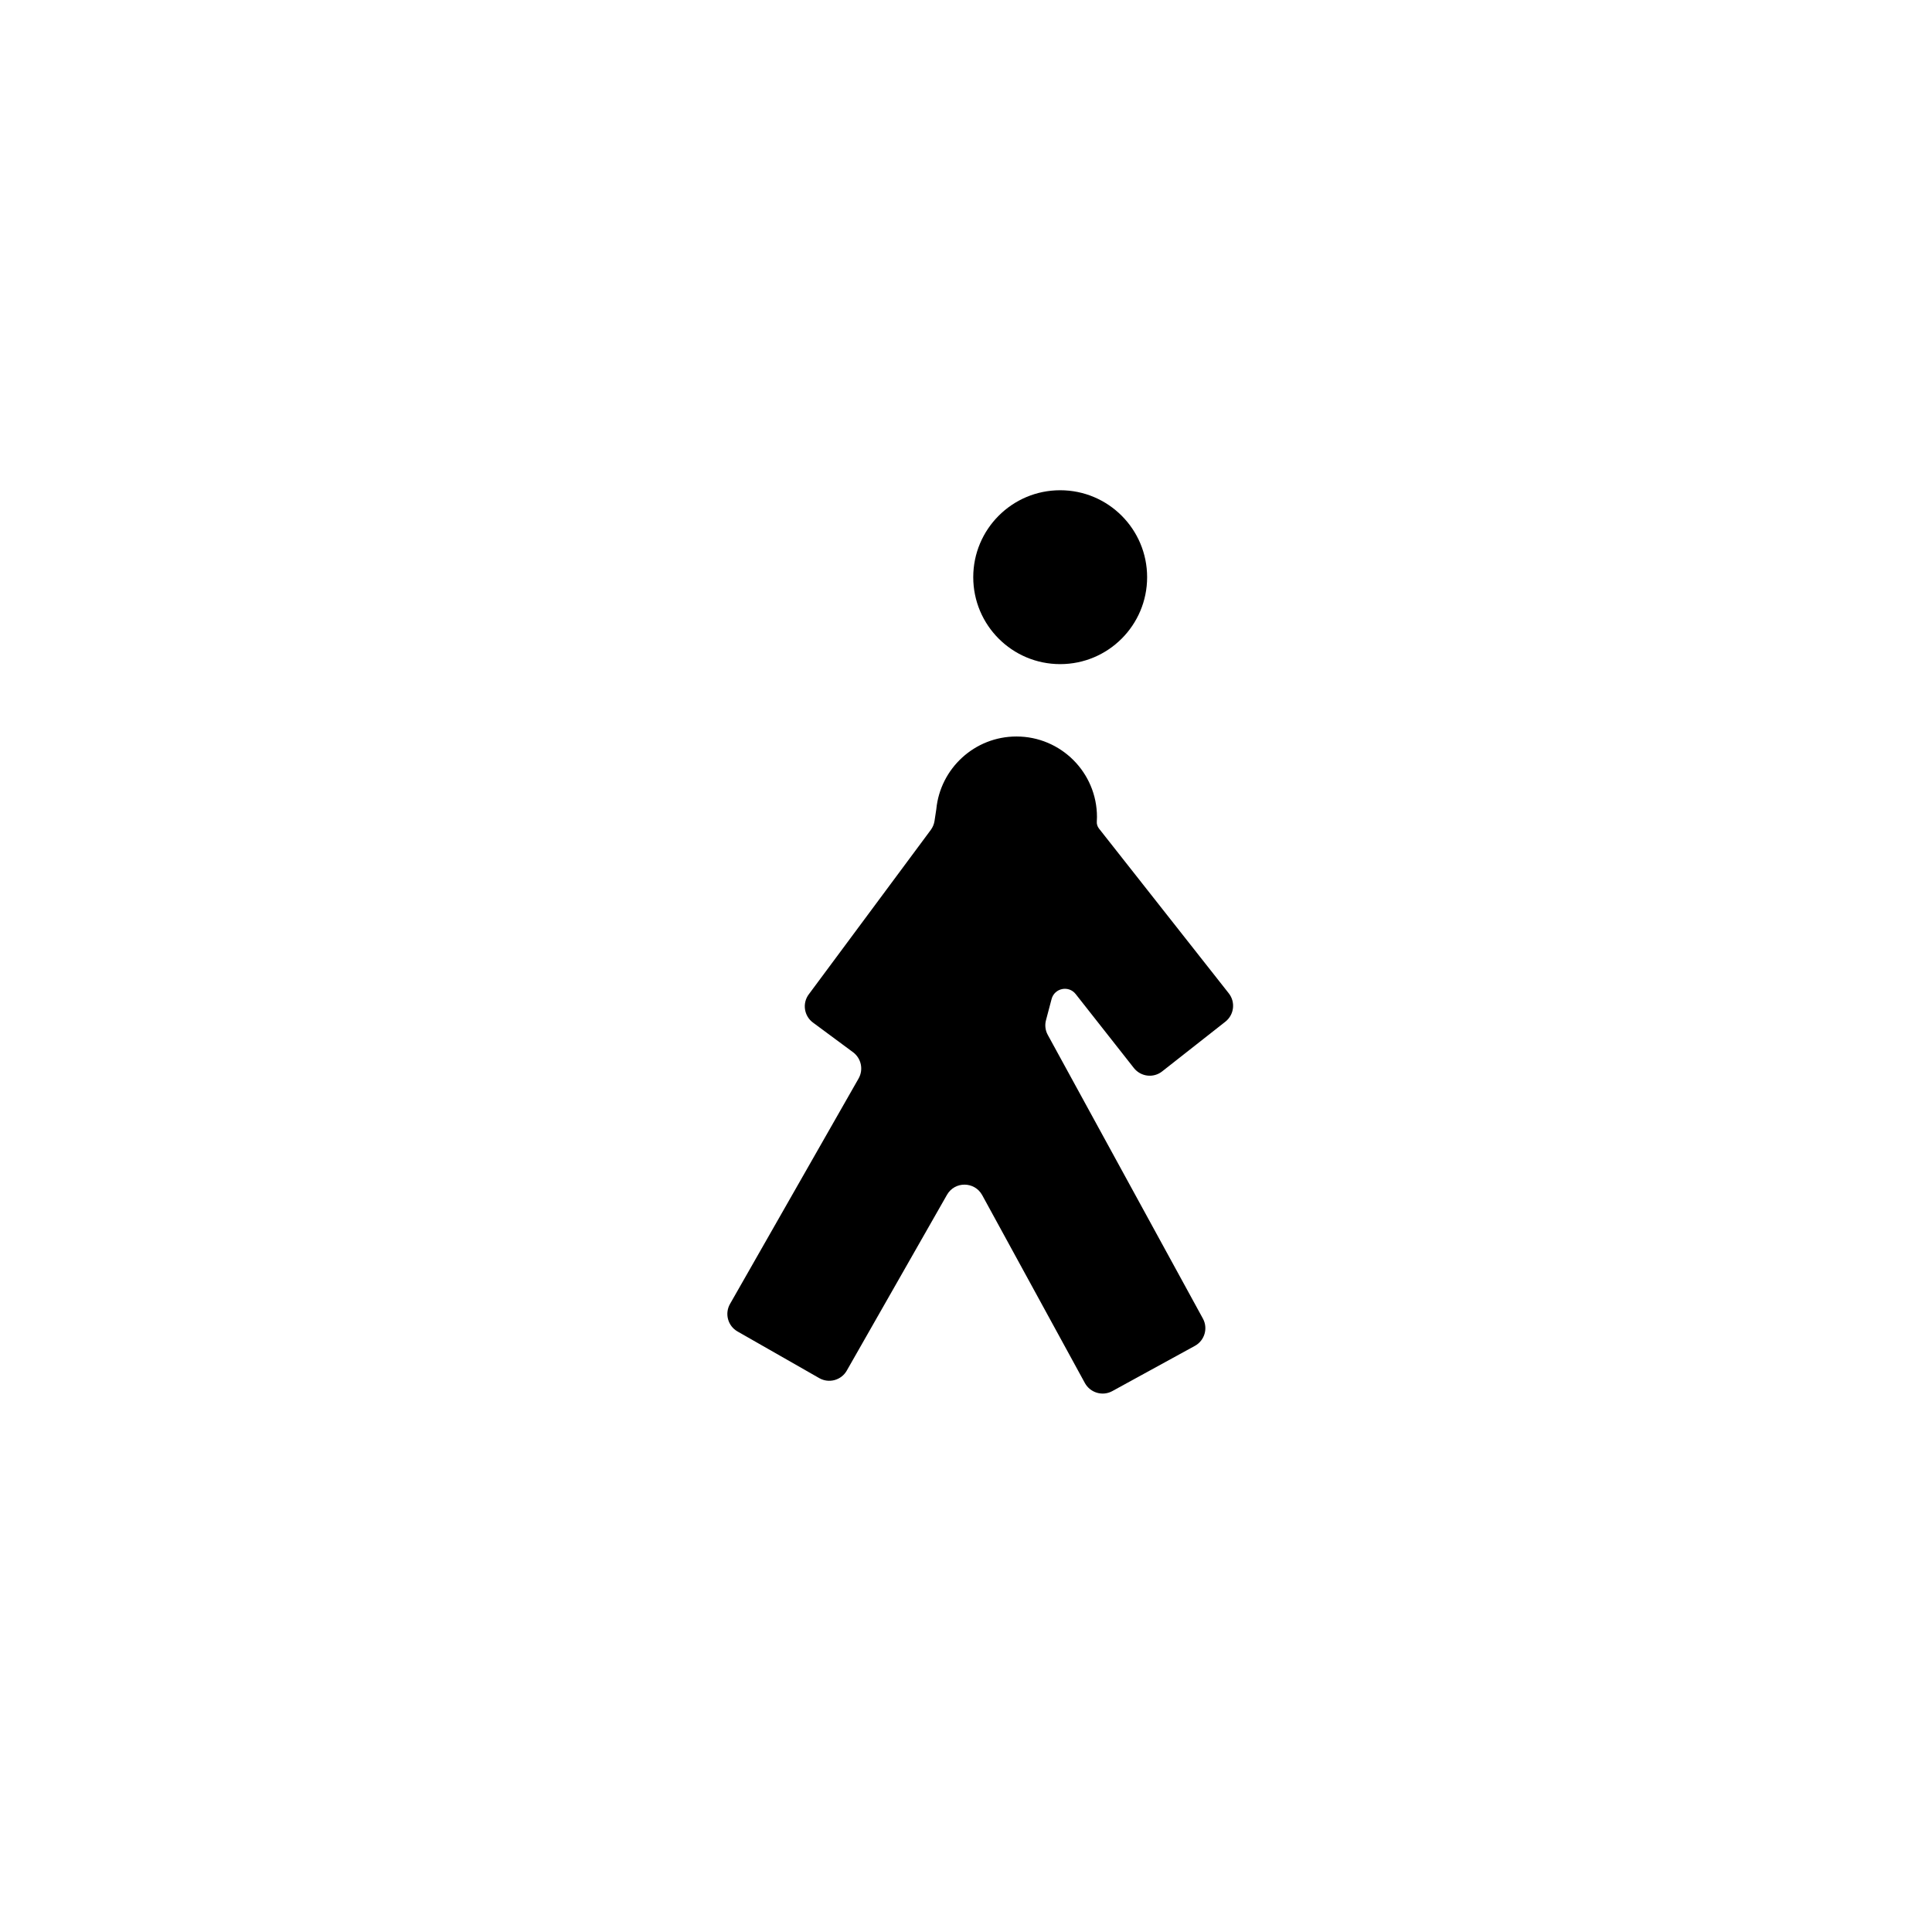
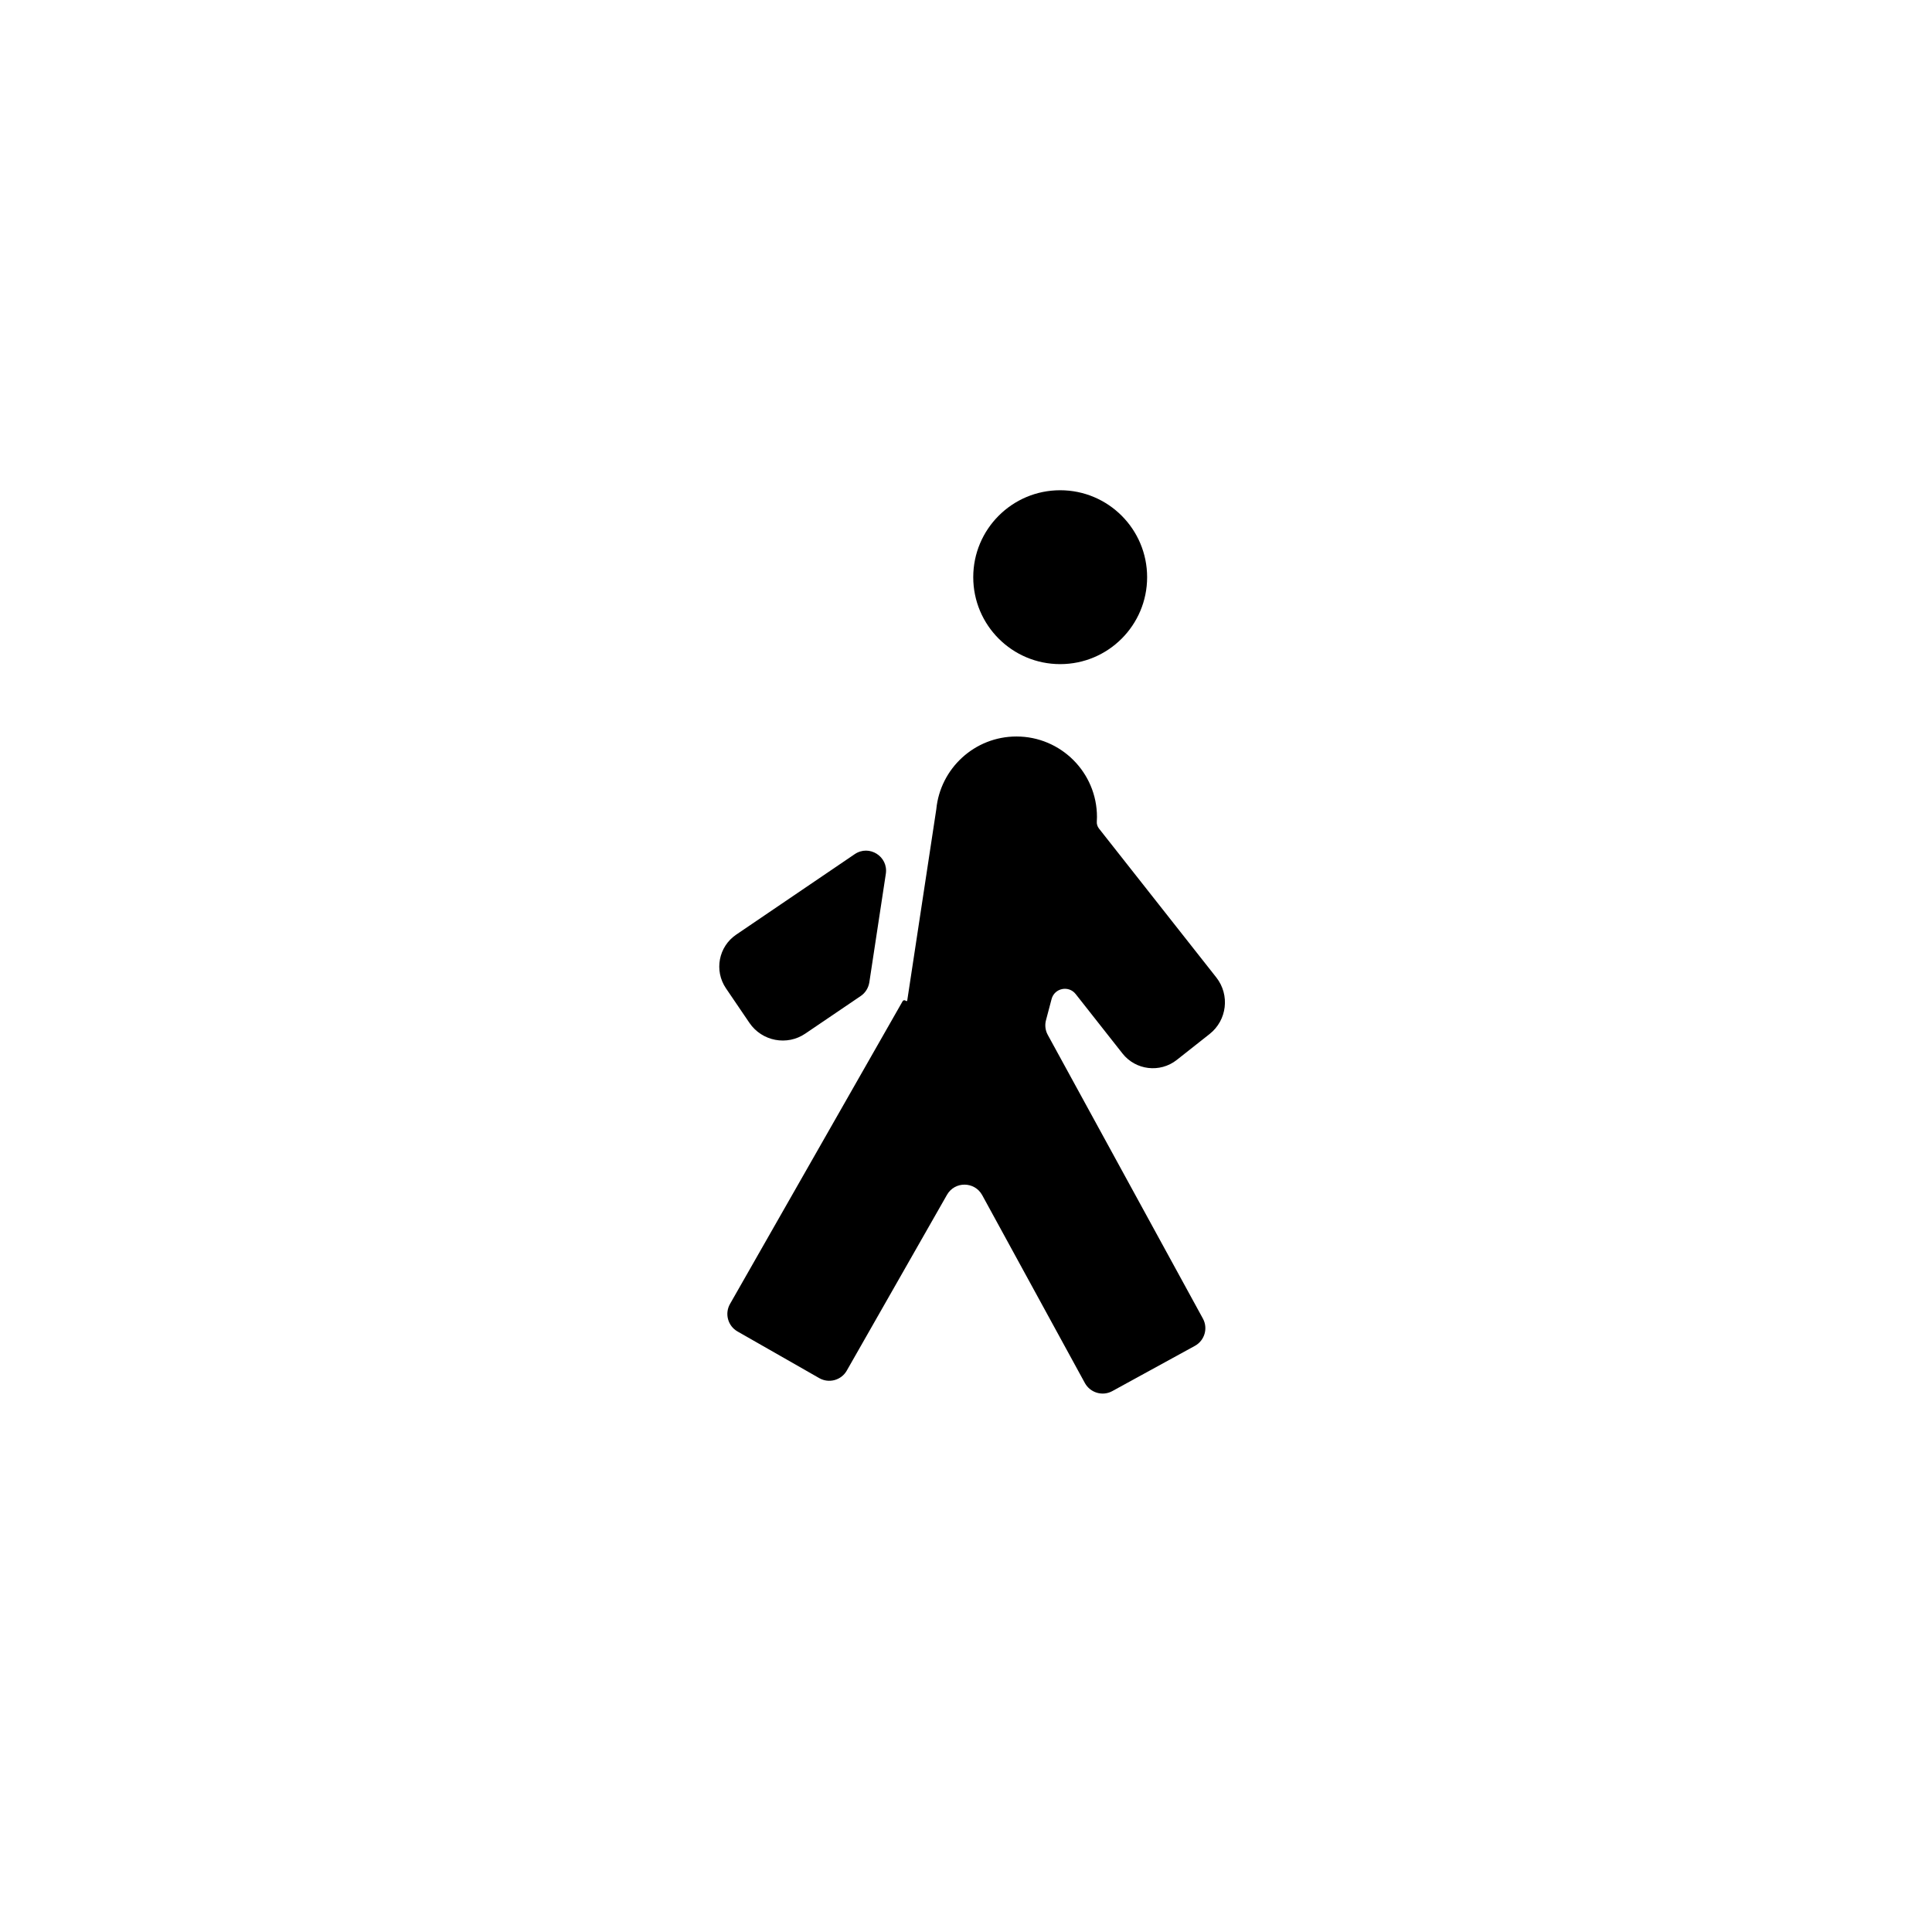
<svg xmlns="http://www.w3.org/2000/svg" viewBox="0 0 24 24" width="24" height="24">
-   <path fill-rule="evenodd" d="M12.09 7.17C12.09 6.574 12.573 6.09 13.17 6.09C13.767 6.09 14.25 6.574 14.25 7.17C14.25 7.766 13.767 8.25 13.17 8.25C12.573 8.25 12.09 7.766 12.09 7.17ZM10.047 12.352L11.563 10.309C11.587 10.276 11.603 10.238 11.609 10.198L11.631 10.053C11.68 9.546 12.107 9.149 12.627 9.149C13.179 9.149 13.627 9.597 13.627 10.149C13.627 10.168 13.626 10.186 13.625 10.204C13.622 10.236 13.633 10.269 13.653 10.294L15.264 12.339C15.35 12.448 15.331 12.605 15.223 12.691L14.437 13.309C14.329 13.395 14.172 13.376 14.086 13.268L13.362 12.348C13.275 12.238 13.099 12.274 13.063 12.411L12.994 12.672C12.977 12.734 12.985 12.8 13.016 12.856L14.943 16.38C15.009 16.501 14.964 16.653 14.843 16.719L13.817 17.281C13.696 17.347 13.544 17.302 13.477 17.181L12.201 14.846C12.107 14.675 11.861 14.672 11.764 14.842L10.519 17.026C10.451 17.146 10.298 17.188 10.178 17.12L9.162 16.54C9.042 16.472 9 16.319 9.068 16.199L10.666 13.397C10.728 13.287 10.699 13.148 10.598 13.072L10.098 12.702C9.988 12.62 9.964 12.463 10.047 12.352Z" />
+   <path fill-rule="evenodd" d="M12.09 7.17C12.09 6.574 12.573 6.09 13.17 6.09C13.767 6.09 14.25 6.574 14.25 7.17C14.25 7.766 13.767 8.25 13.17 8.25C12.573 8.25 12.09 7.766 12.09 7.17ZM11.631 10.053C11.68 9.546 12.107 9.149 12.627 9.149C13.179 9.149 13.627 9.597 13.627 10.149C13.627 10.168 13.626 10.186 13.625 10.204C13.622 10.236 13.633 10.269 13.653 10.294L15.11 12.143C15.28 12.36 15.243 12.674 15.026 12.845L14.618 13.167C14.41 13.331 14.108 13.295 13.944 13.087L13.362 12.348C13.275 12.238 13.099 12.274 13.063 12.411L12.994 12.672C12.977 12.734 12.985 12.8 13.016 12.856L14.943 16.38C15.009 16.501 14.964 16.653 14.843 16.719L13.817 17.281C13.696 17.347 13.544 17.302 13.477 17.181L12.201 14.846C12.107 14.675 11.861 14.672 11.764 14.842L10.519 17.026C10.451 17.146 10.298 17.188 10.178 17.12L9.162 16.54C9.042 16.472 9 16.319 9.068 16.199L11.213 12.437C11.219 12.426 11.234 12.422 11.245 12.428L11.257 12.435C11.262 12.438 11.269 12.435 11.27 12.429ZM9.31 12.707L9.018 12.277C8.869 12.057 8.926 11.759 9.146 11.61L10.617 10.611C10.797 10.488 11.037 10.639 11.004 10.855L10.799 12.204C10.788 12.272 10.75 12.334 10.692 12.373L10.005 12.839C9.777 12.995 9.466 12.935 9.31 12.707Z" />
</svg>
